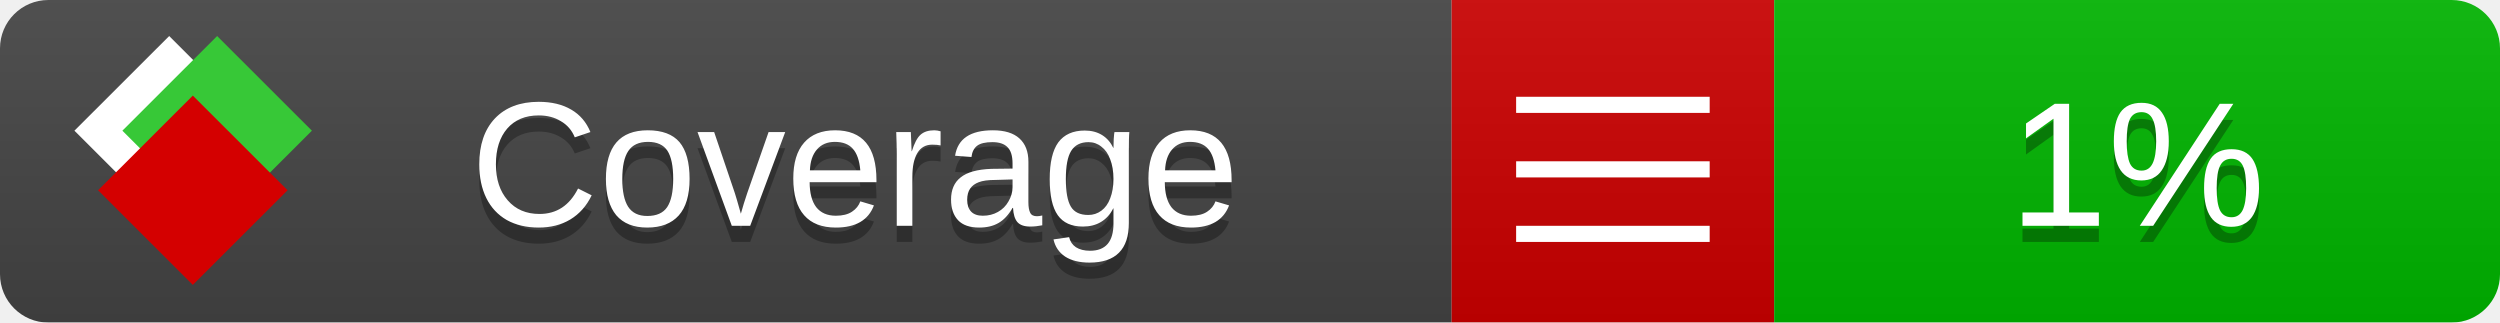
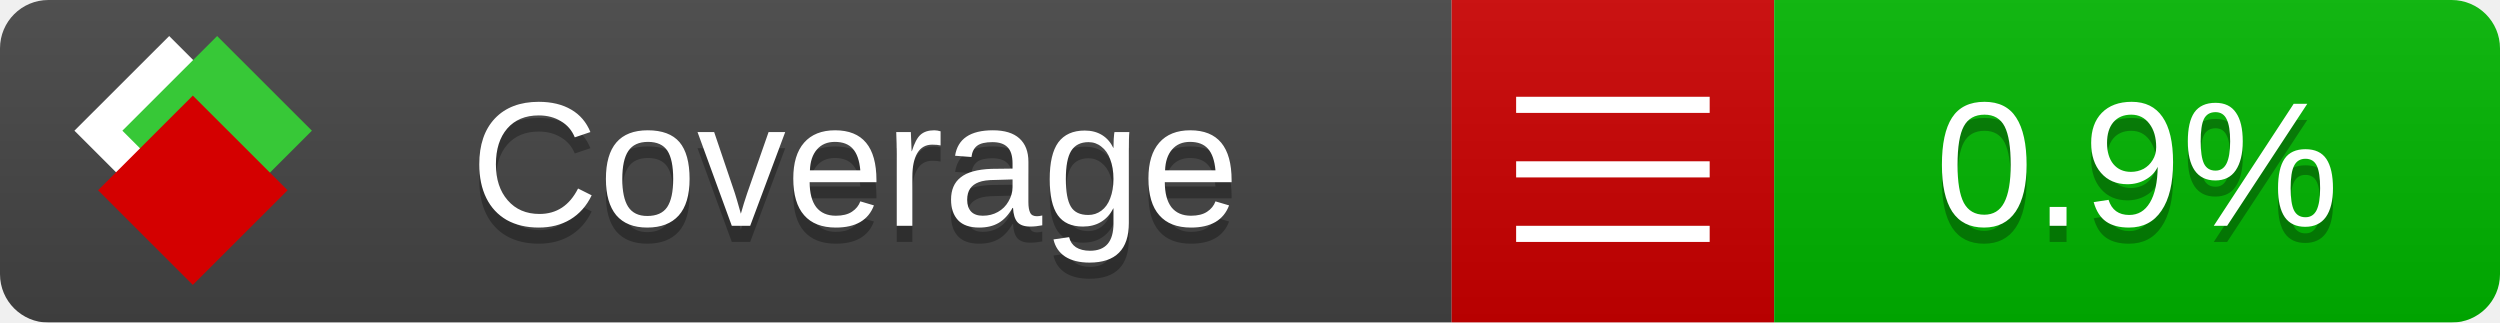
<svg xmlns="http://www.w3.org/2000/svg" xmlns:xlink="http://www.w3.org/1999/xlink" width="155" height="20">
  <style type="text/css">
          
            @keyframes fade1 {
                0% { visibility: visible; opacity: 1; }
               23% { visibility: visible; opacity: 1; }
               25% { visibility: hidden; opacity: 0; }
               48% { visibility: hidden; opacity: 0; }
               50% { visibility: hidden; opacity: 0; }
               73% { visibility: hidden; opacity: 0; }
               75% { visibility: hidden; opacity: 0; }
               98% { visibility: hidden; opacity: 0; }
              100% { visibility: visible; opacity: 1; }
            }
            @keyframes fade2 {
                0% { visibility: hidden; opacity: 0; }
               23% { visibility: hidden; opacity: 0; }
               25% { visibility: visible; opacity: 1; }
               48% { visibility: visible; opacity: 1; }
               50% { visibility: hidden; opacity: 0; }
               73% { visibility: hidden; opacity: 0; }
               75% { visibility: hidden; opacity: 0; }
               98% { visibility: hidden; opacity: 0; }
              100% { visibility: hidden; opacity: 0; }
            }
            @keyframes fade3 {
                0% { visibility: hidden; opacity: 0; }
               23% { visibility: hidden; opacity: 0; }
               25% { visibility: hidden; opacity: 0; }
               48% { visibility: hidden; opacity: 0; }
               50% { visibility: visible; opacity: 1; }
               73% { visibility: visible; opacity: 1; }
               75% { visibility: hidden; opacity: 0; }
               98% { visibility: hidden; opacity: 0; }
              100% { visibility: hidden; opacity: 0; }
            }
            @keyframes fade4 {
                0% { visibility: hidden; opacity: 0; }
               23% { visibility: hidden; opacity: 0; }
               25% { visibility: hidden; opacity: 0; }
               48% { visibility: hidden; opacity: 0; }
               50% { visibility: hidden; opacity: 0; }
               73% { visibility: hidden; opacity: 0; }
               75% { visibility: visible; opacity: 1; }
               98% { visibility: visible; opacity: 1; }
              100% { visibility: hidden; opacity: 0; }
            }
            .linecoverage {
                animation-duration: 15s;
                animation-name: fade1;
                animation-iteration-count: infinite;
            }
            .branchcoverage {
                animation-duration: 15s;
                animation-name: fade2;
                animation-iteration-count: infinite;
            }
            .methodcoverage {
                animation-duration: 15s;
                animation-name: fade3;
                animation-iteration-count: infinite;
            }
            .fullmethodcoverage {
                animation-duration: 15s;
                animation-name: fade4;
                animation-iteration-count: infinite;
            }
          
    </style>
  <defs>
    <linearGradient id="gradient" x2="0" y2="100%">
      <stop offset="0" stop-color="#bbb" stop-opacity=".1" />
      <stop offset="1" stop-opacity=".1" />
    </linearGradient>
    <linearGradient id="c">
      <stop offset="0" stop-color="#d40000" />
      <stop offset="1" stop-color="#ff2a2a" />
    </linearGradient>
    <linearGradient id="a">
      <stop offset="0" stop-color="#e0e0de" />
      <stop offset="1" stop-color="#fff" />
    </linearGradient>
    <linearGradient id="b">
      <stop offset="0" stop-color="#37c837" />
      <stop offset="1" stop-color="#217821" />
    </linearGradient>
    <linearGradient xlink:href="#a" id="e" x1="106.44" x2="69.96" y1="-11.96" y2="-46.84" gradientTransform="matrix(-.8426 -.00045 -.00045 -.8426 -94.27 -75.82)" gradientUnits="userSpaceOnUse" />
    <linearGradient xlink:href="#b" id="f" x1="56.19" x2="77.97" y1="-23.45" y2="10.62" gradientTransform="matrix(.8426 .00045 .00045 .8426 94.27 75.82)" gradientUnits="userSpaceOnUse" />
    <linearGradient xlink:href="#c" id="g" x1="79.98" x2="132.9" y1="10.79" y2="10.79" gradientTransform="matrix(.8426 .00045 .00045 .8426 94.27 75.82)" gradientUnits="userSpaceOnUse" />
    <mask id="mask">
      <rect width="155" height="20" rx="3" fill="#fff" />
    </mask>
    <g id="icon" transform="matrix(.04486 0 0 .04481 -.48 -.63)">
      <rect width="52.92" height="52.92" x="-109.72" y="-27.13" fill="url(#e)" transform="rotate(-135)" />
      <rect width="52.92" height="52.92" x="70.19" y="-39.18" fill="url(#f)" transform="rotate(45)" />
      <rect width="52.92" height="52.92" x="80.05" y="-15.74" fill="url(#g)" transform="rotate(45)" />
    </g>
  </defs>
  <g mask="url(#mask)">
    <rect x="0" y="0" width="90" height="20" fill="#444" />
    <rect x="90" y="0" width="20" height="20" fill="#c00" />
    <rect x="110" y="0" width="45" height="20" fill="#00B600" />
    <rect x="0" y="0" width="155" height="20" fill="url(#gradient)" />
  </g>
  <g>
    <path class="" stroke="#fff" d="M94 6.5 h12 M94 10.5 h12 M94 14.5 h12" />
  </g>
  <g fill="#fff" text-anchor="middle" font-family="Verdana,Arial,Geneva,sans-serif" font-size="11">
    <a xlink:href="https://github.com/danielpalme/ReportGenerator" target="_top">
      <use xlink:href="#icon" transform="translate(3,1) scale(3.5)" />
    </a>
    <text x="53" y="15" fill="#010101" fill-opacity=".3">Coverage</text>
    <text x="53" y="14" fill="#fff">Coverage</text>
-     <text class="" x="132.5" y="15" fill="#010101" fill-opacity=".3">1%</text>
-     <text class="" x="132.5" y="14">1%</text>
+     <text class="" x="132.5" y="15" fill="#010101" fill-opacity=".3">0.9%</text>
+     <text class="" x="132.5" y="14">0.9%</text>
  </g>
  <g>
    <rect class="" x="90" y="0" width="65" height="20" fill-opacity="0" />
  </g>
</svg>
